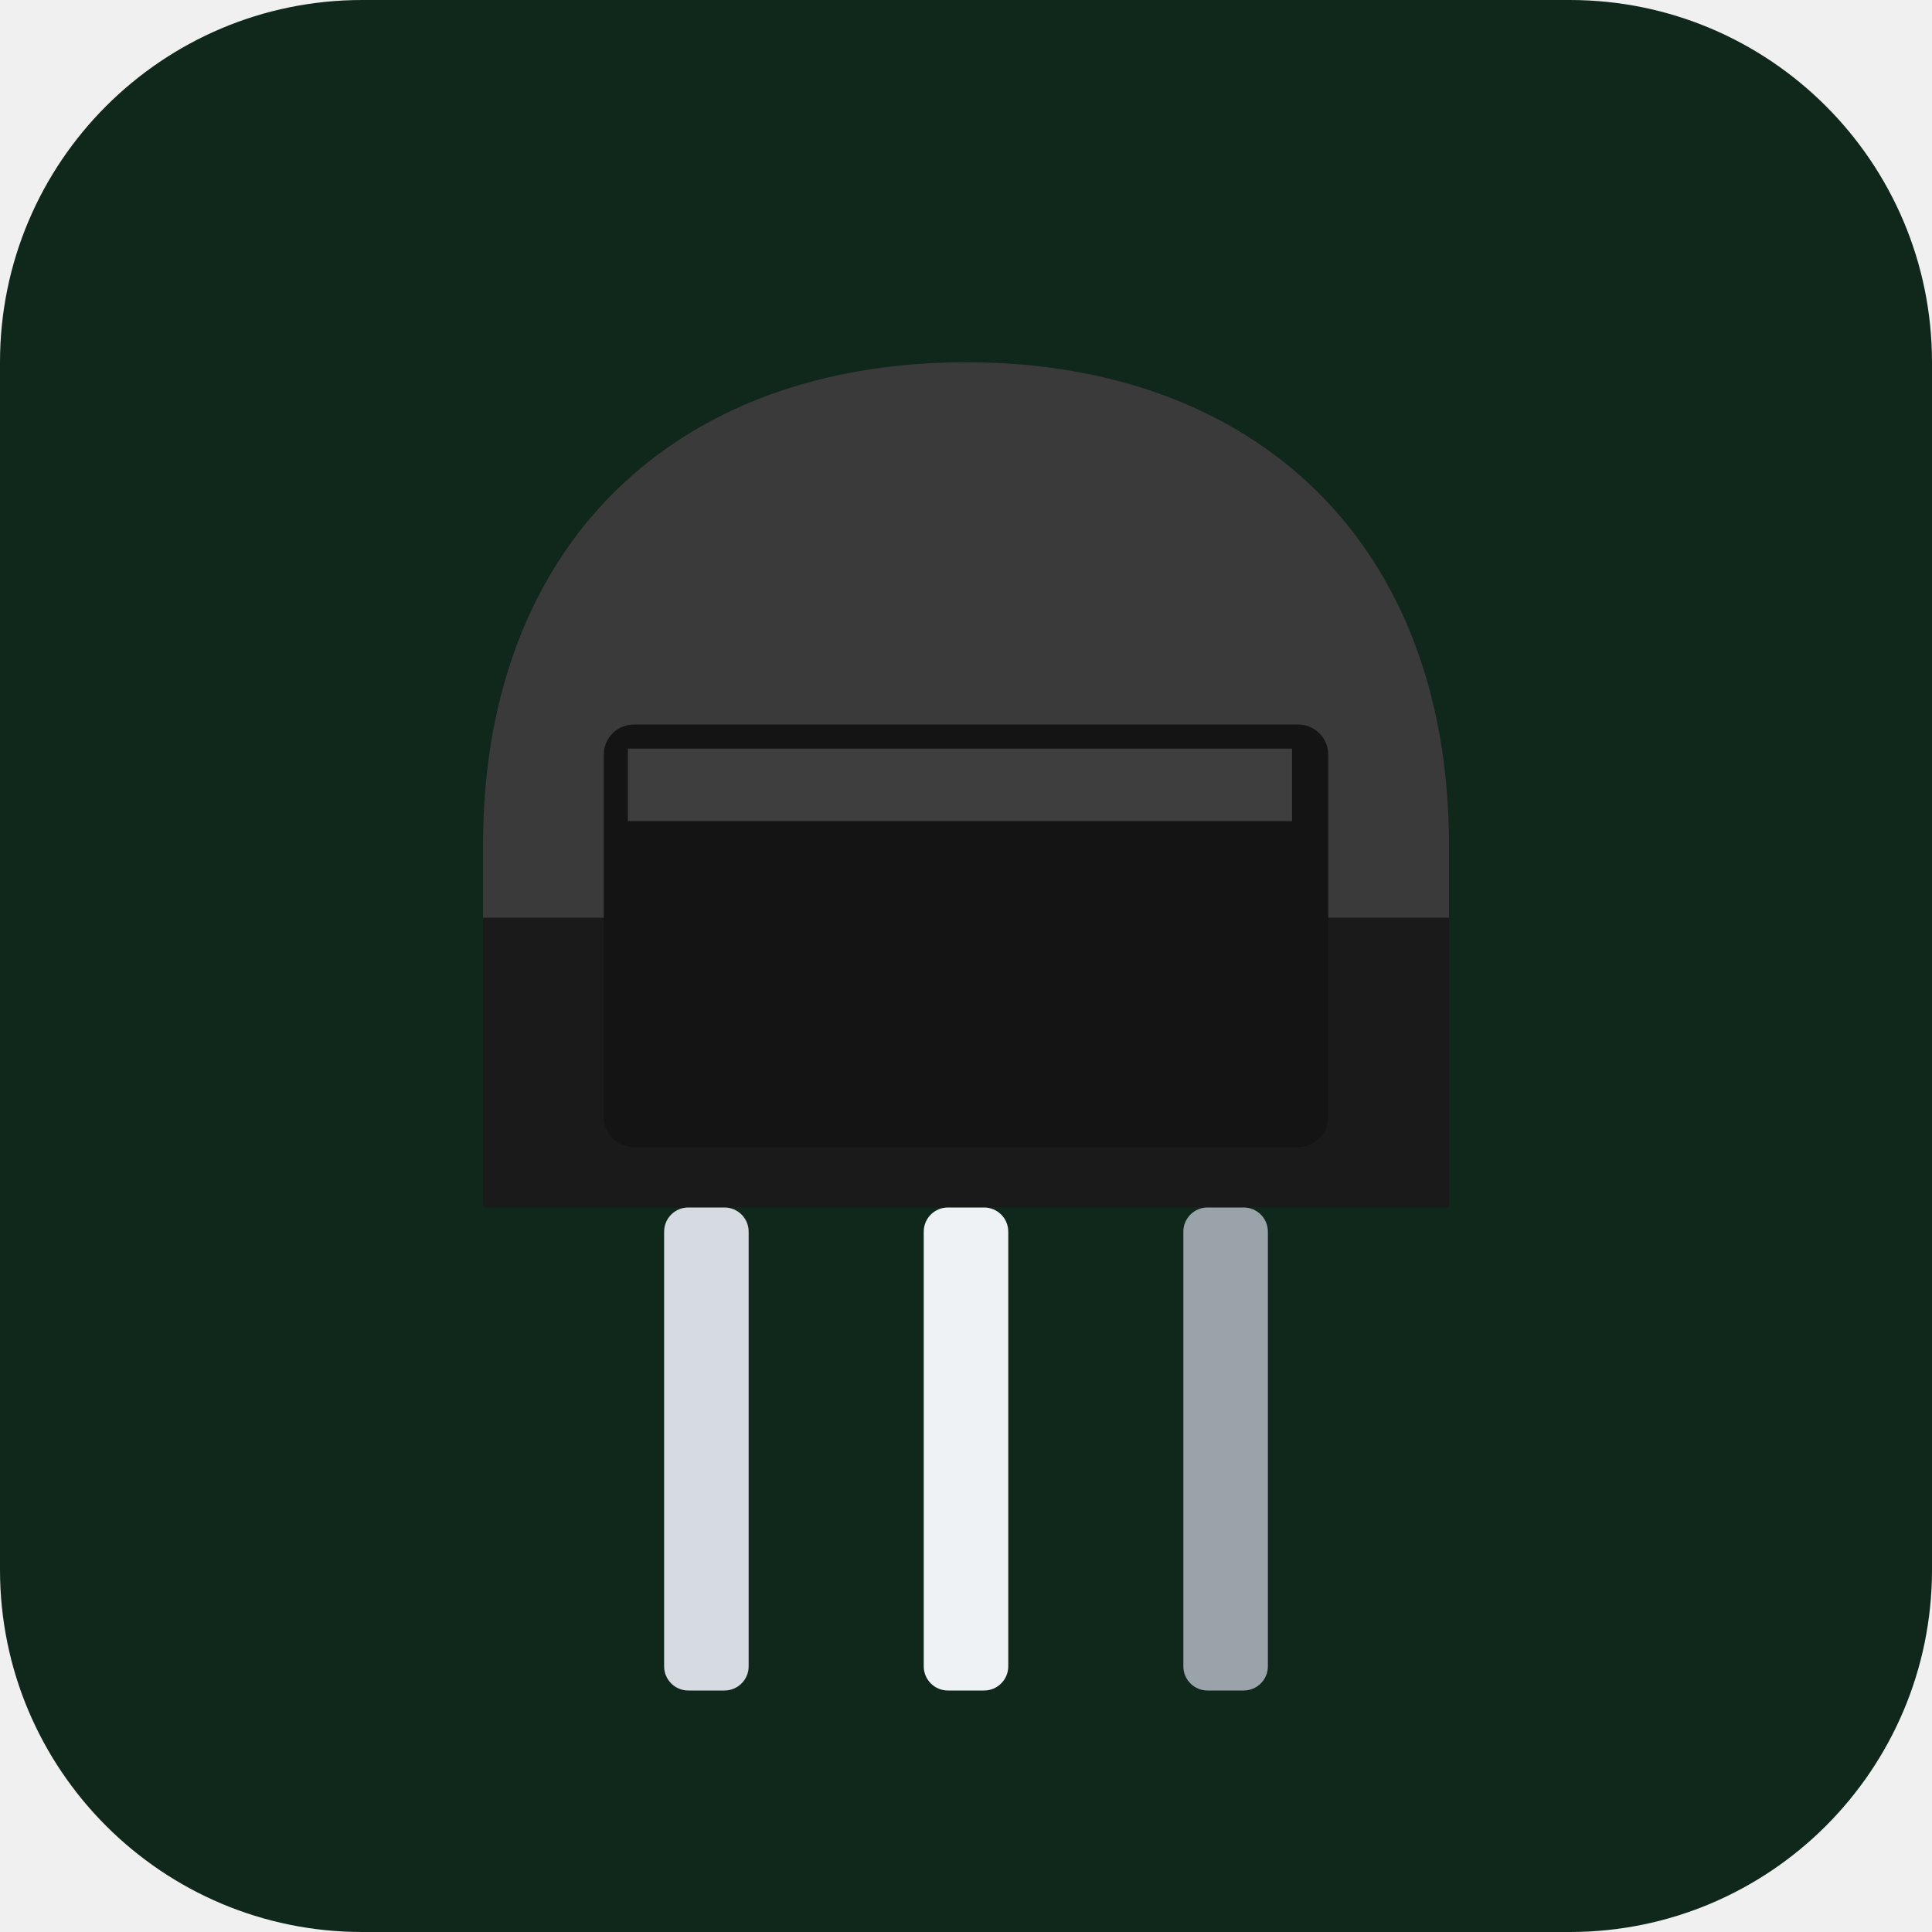
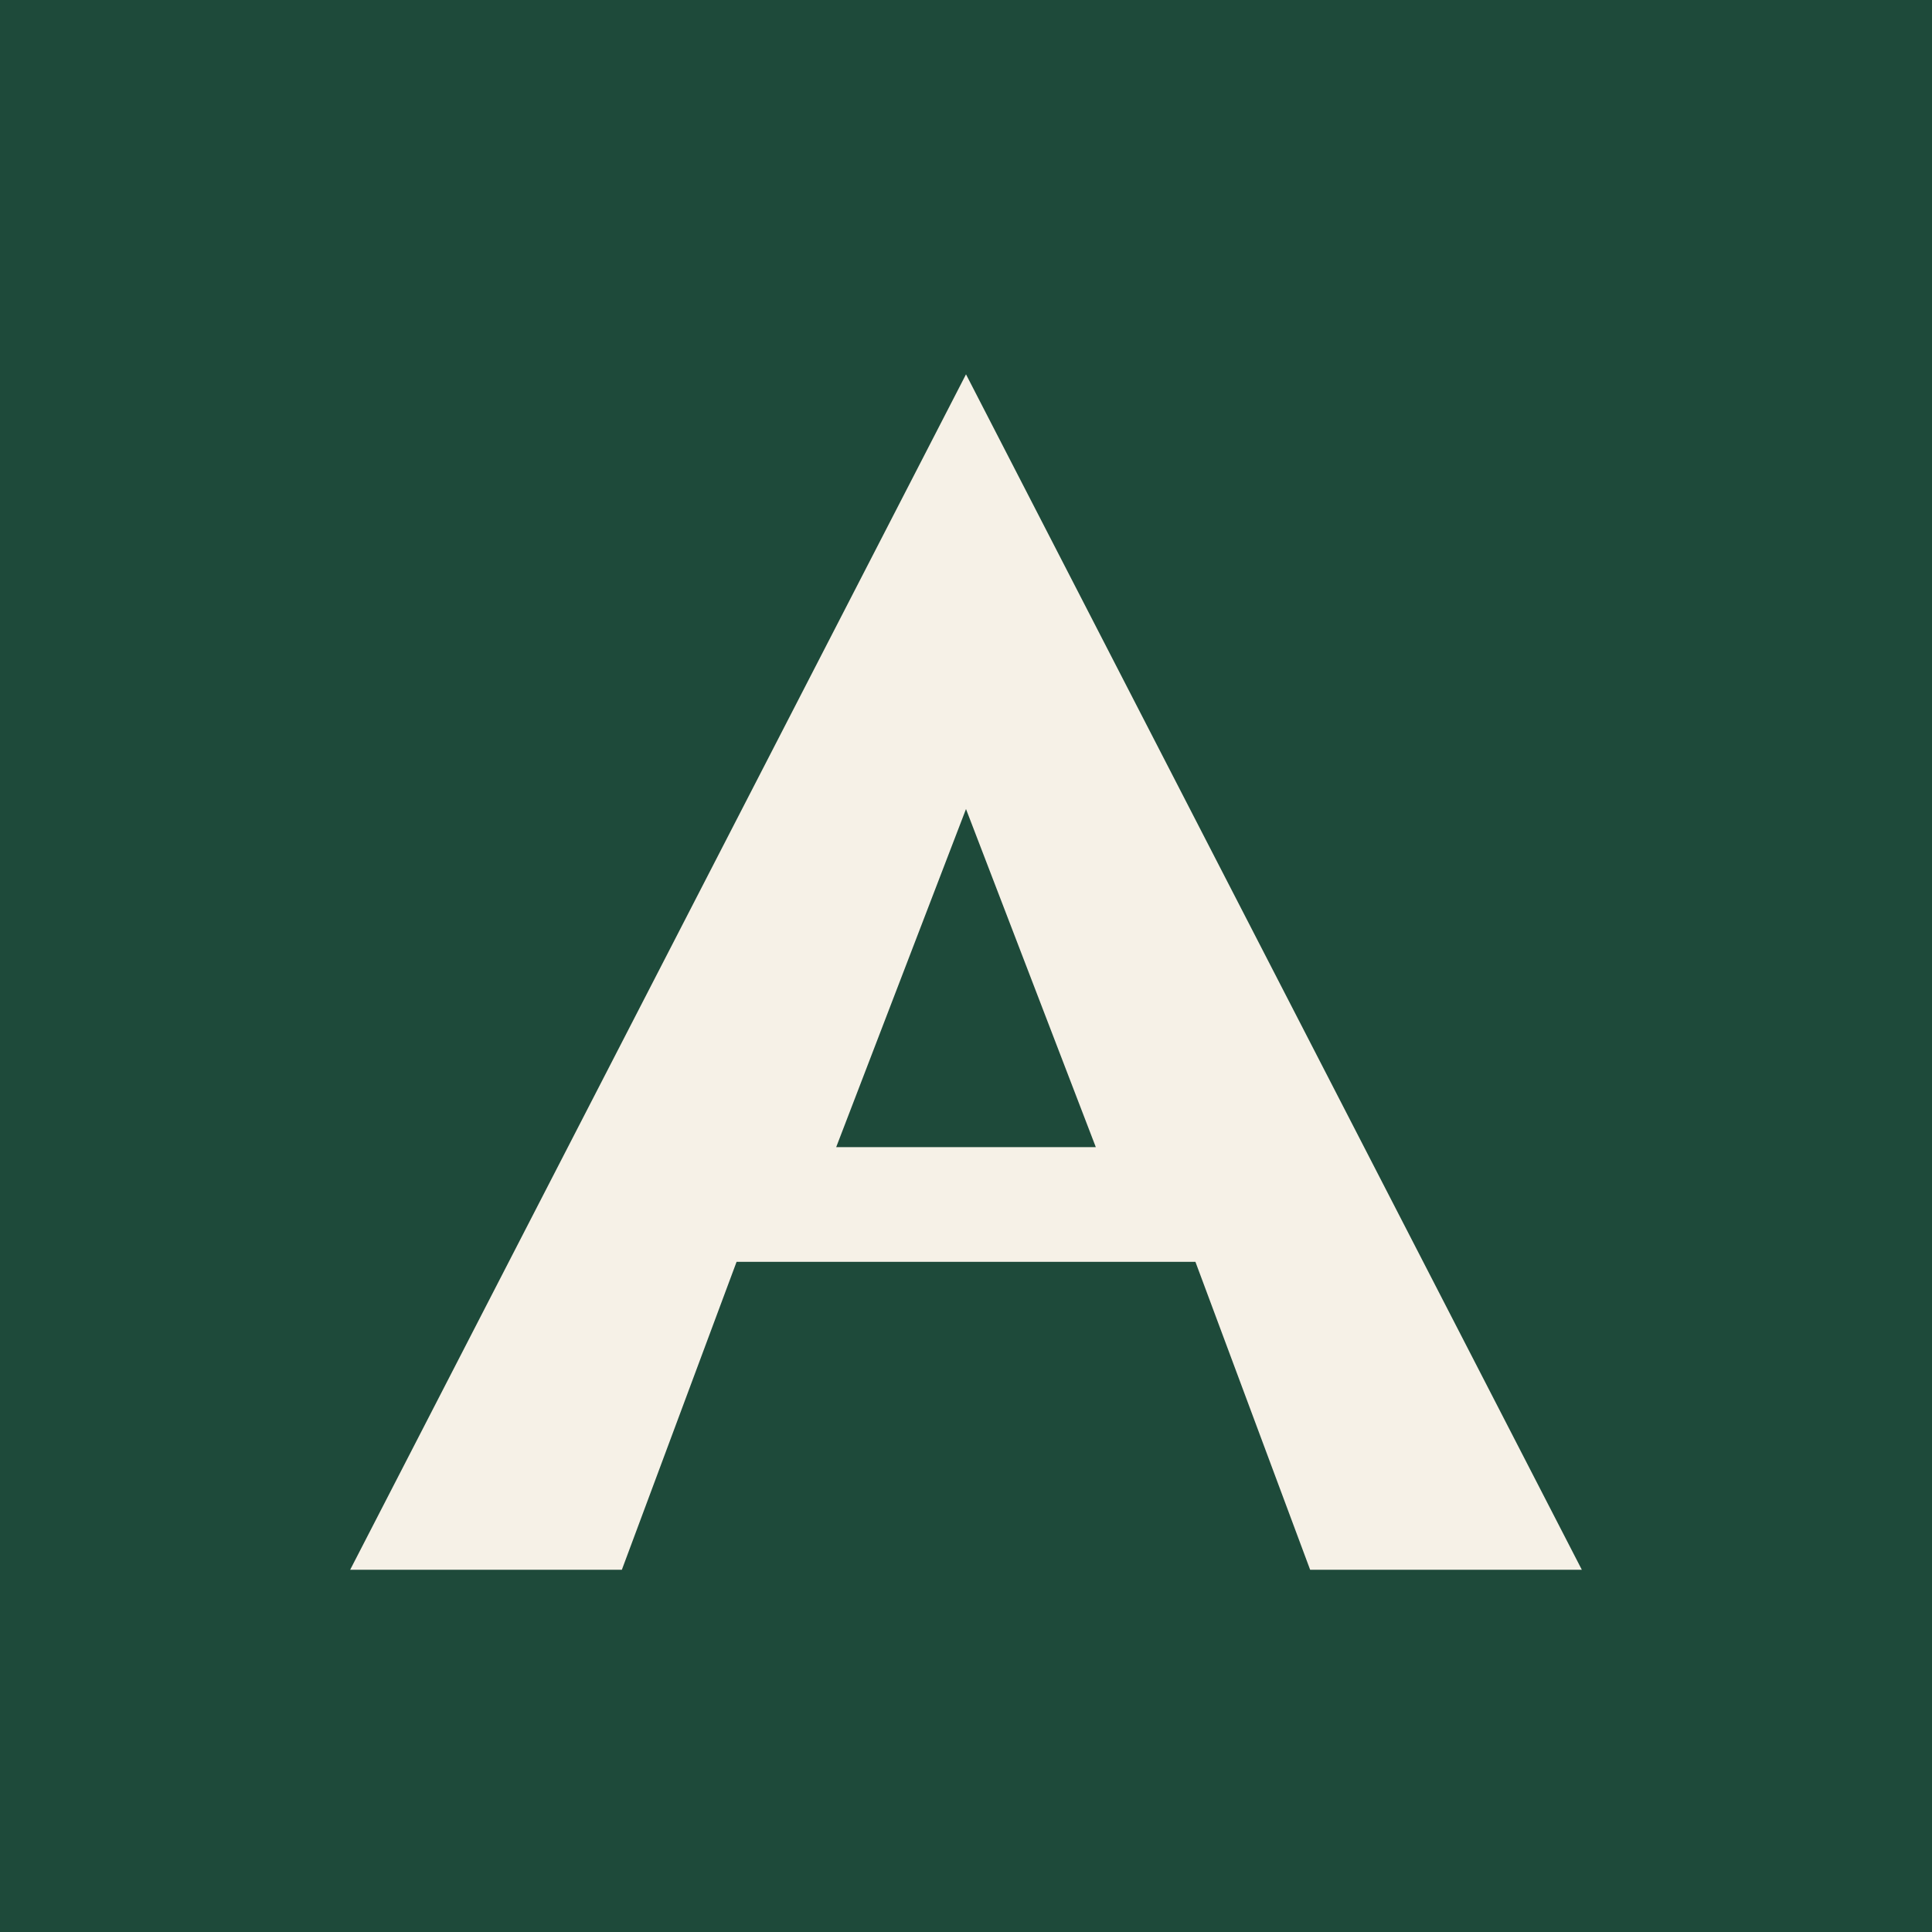
<svg xmlns="http://www.w3.org/2000/svg" viewBox="0 0 32 32">
-   <rect width="32" height="32" rx="6" fill="#10281c" />
-   <path d="M8 14c0-5 3.2-8 8-8s8 3 8 8v6H8z" fill="#1a1a1a" />
-   <path d="M8 14c0-5 3.2-8 8-8s8 3 8 8v1.2H8z" fill="#3a3a3a" />
-   <rect x="10" y="12" width="12" height="7" rx="0.5" fill="#141414" />
-   <rect x="10.4" y="12.4" width="11" height="1.2" fill="#fff" opacity=".18" />
-   <rect x="11" y="20" width="1.4" height="8" rx="0.4" fill="#d5dbe0" />
-   <rect x="15.3" y="20" width="1.4" height="8" rx="0.4" fill="#eef2f4" />
-   <rect x="19.6" y="20" width="1.4" height="8" rx="0.4" fill="#9aa3aa" />
+   <rect width="32" height="32" fill="#1e4a3a" />
+   <path fill="#f6f1e7" fill-rule="evenodd" d="M16 6.2 26.2 26h-4.5l-1.9-5.1h-7.6L10.3 26H5.8L16 6.2zm0 7.2 2.15 5.6h-4.3L16 13.4z" />
</svg>
